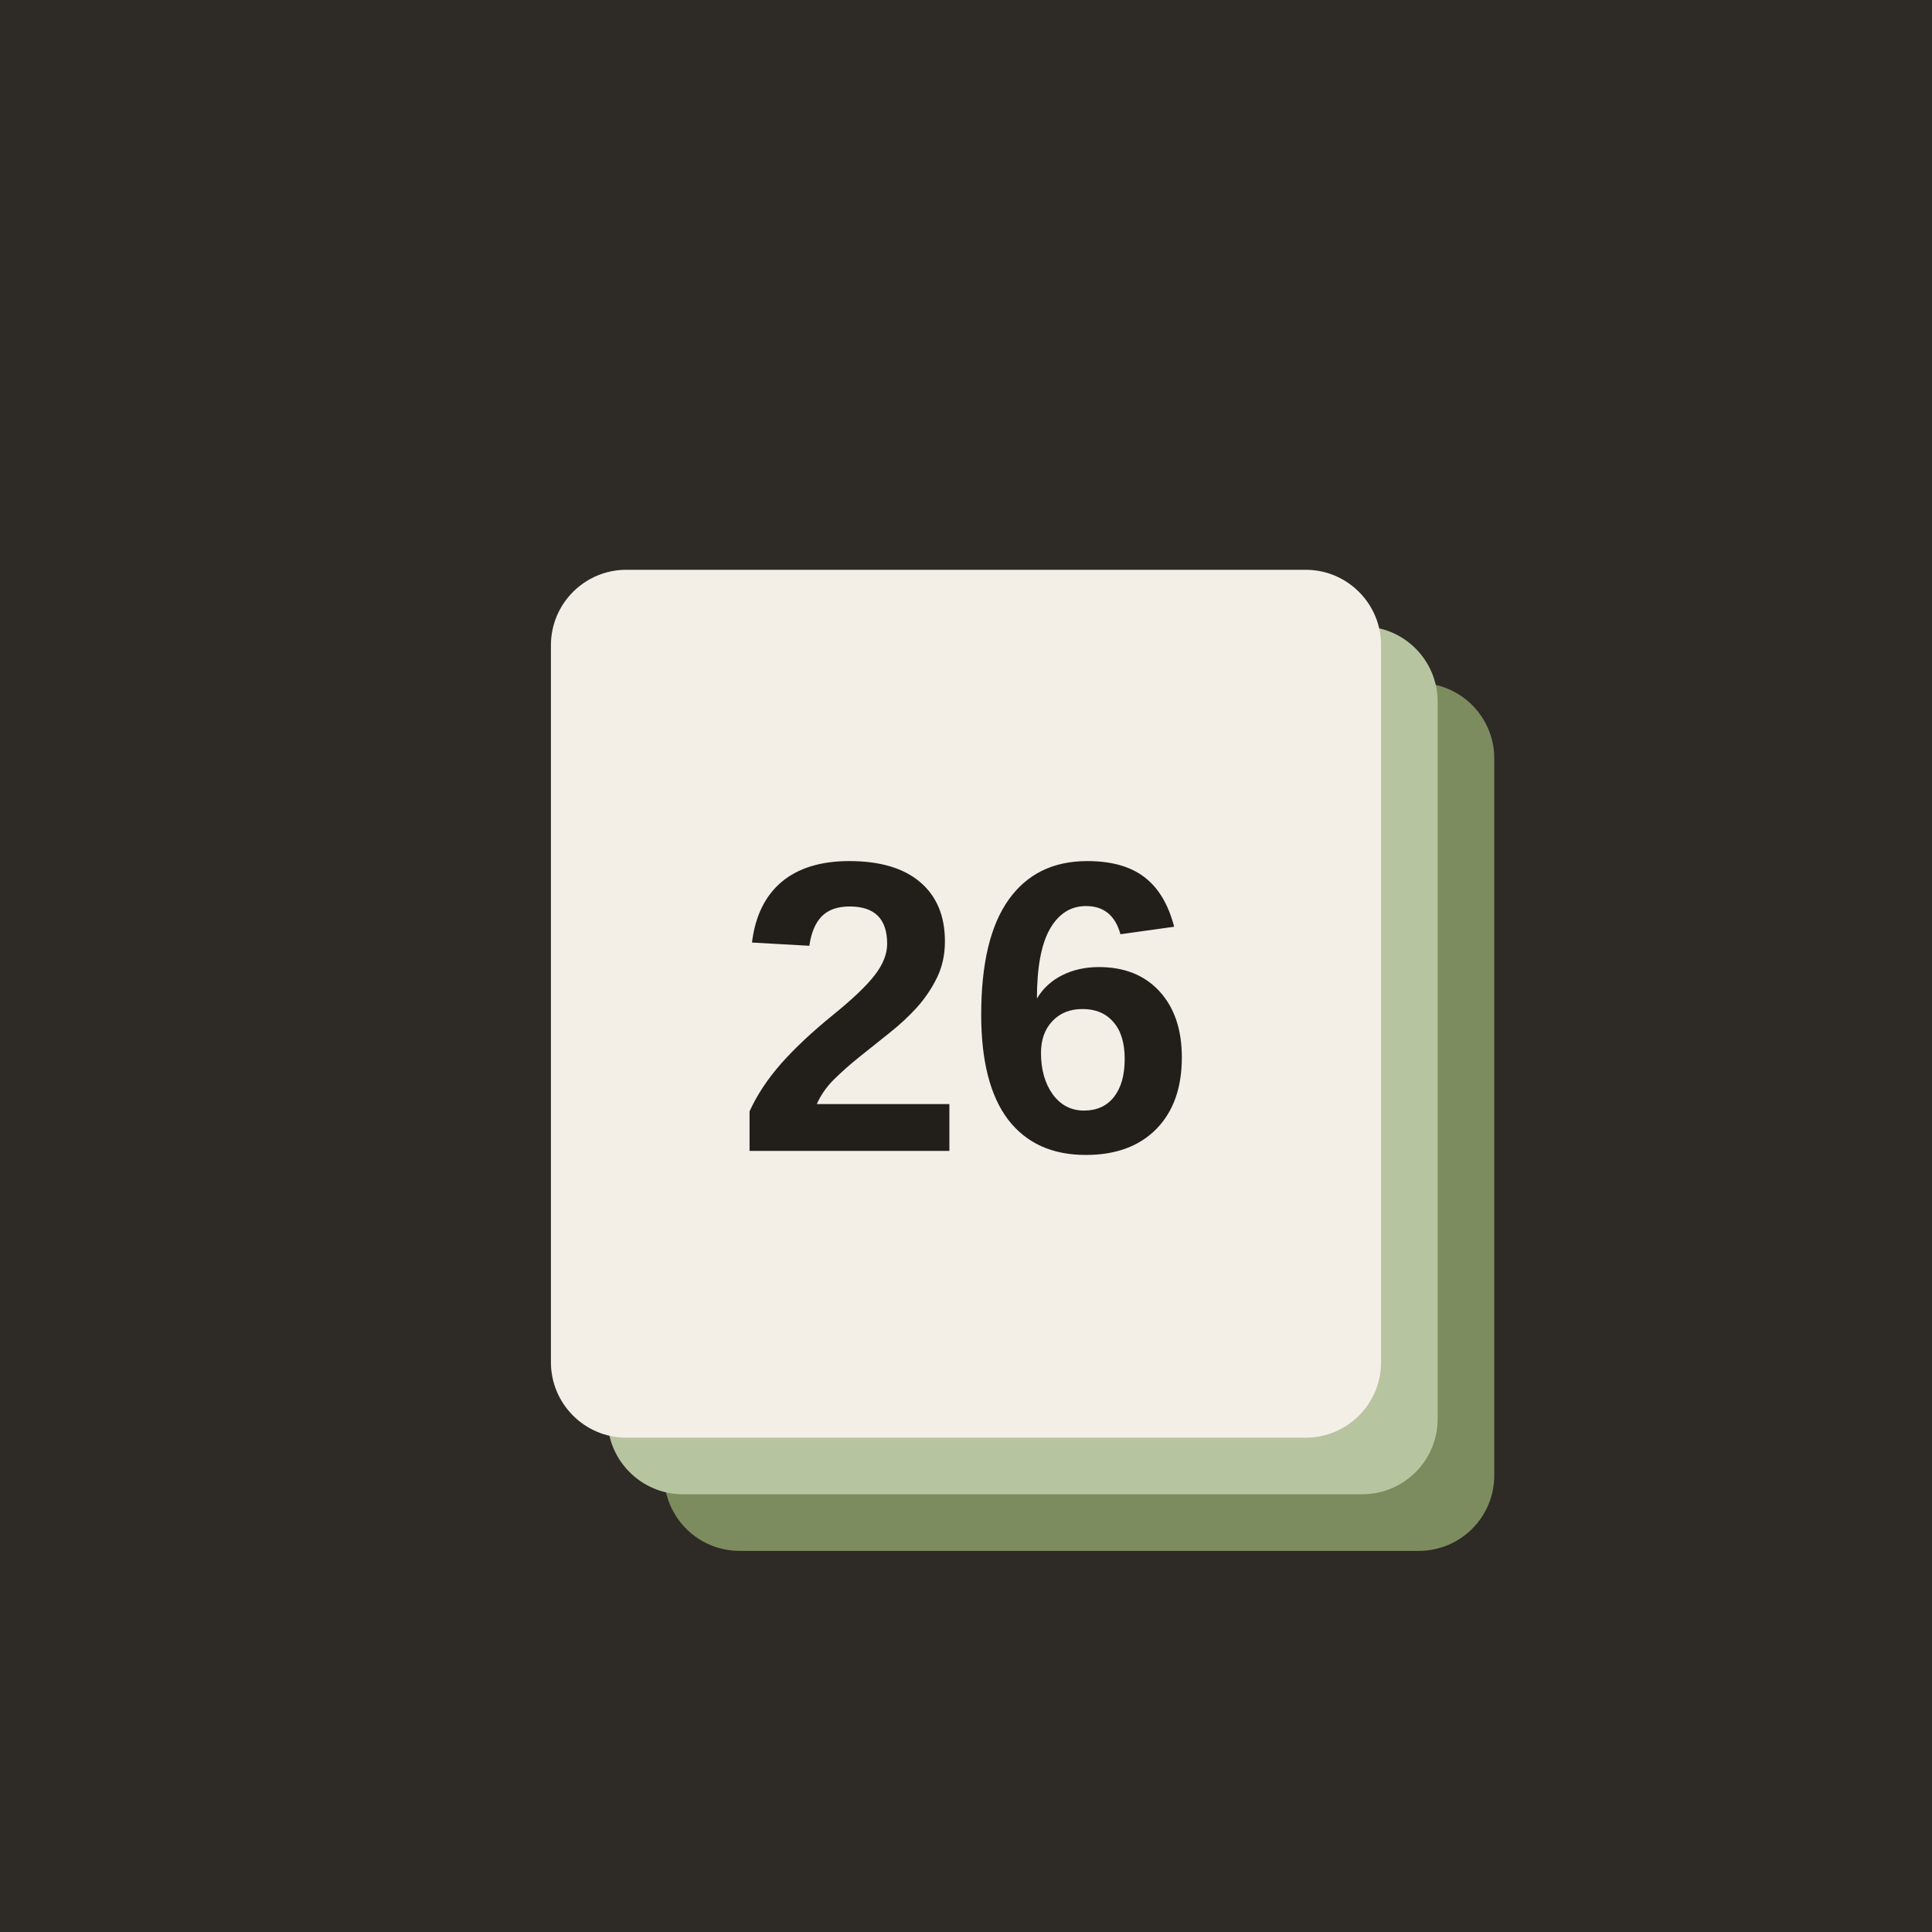
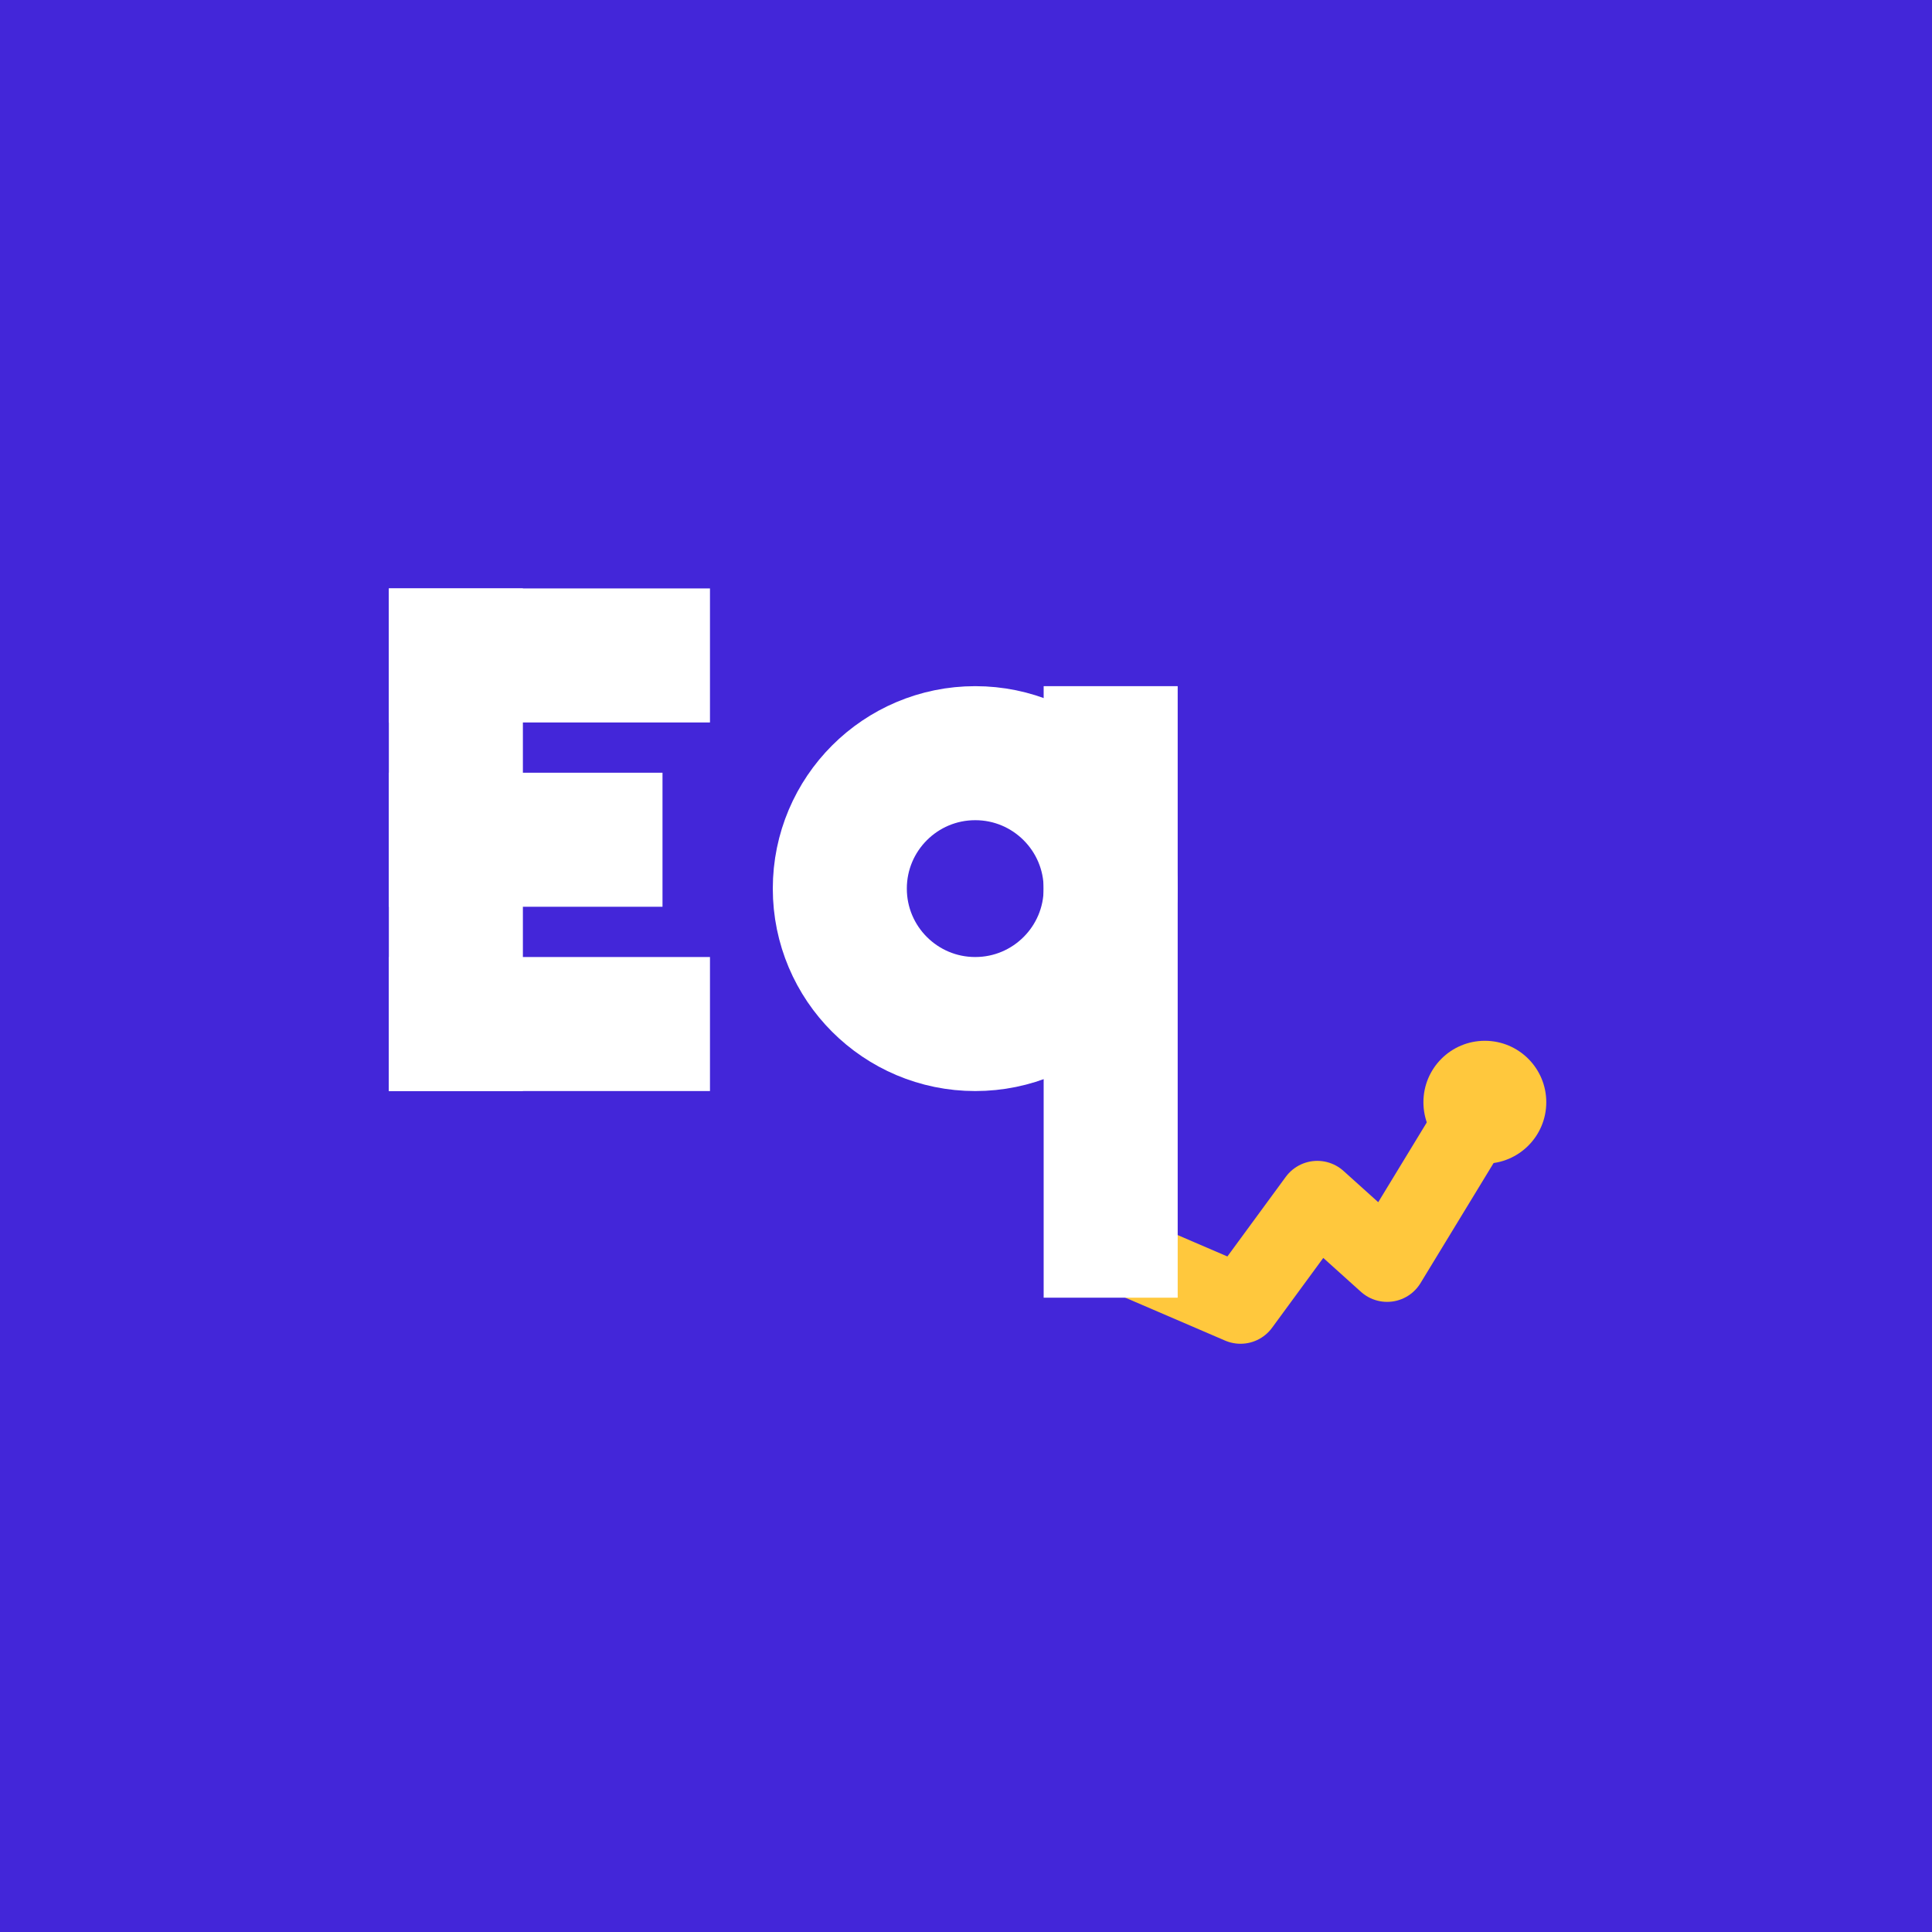
- <svg xmlns="http://www.w3.org/2000/svg" width="1024" height="1024" viewBox="0 0 1024 1024">
-   <rect width="1024" height="1024" fill="#2E2A26" />
-   <rect x="352" y="362" width="440" height="460" rx="40" fill="#7C8C5E" />
-   <rect x="322" y="332" width="440" height="460" rx="40" fill="#B7C4A0" />
-   <rect x="292" y="302" width="440" height="460" rx="40" fill="#F4EFE6" />
-   <path fill="#221F1B" d="m 397.273,610 v -20.947 q 5.908,-12.998 16.758,-25.352 10.957,-12.354 27.5,-25.781 15.898,-12.891 22.236,-21.27 6.445,-8.379 6.445,-16.436 0,-19.766 -19.873,-19.766 -9.668,0 -14.824,5.264 -5.049,5.156 -6.553,15.576 l -30.4,-1.719 q 2.578,-21.055 15.684,-32.119 13.213,-11.064 35.879,-11.064 24.492,0 37.598,11.172 13.105,11.172 13.105,31.367 0,10.635 -4.189,19.229 -4.189,8.594 -10.742,15.898 -6.553,7.197 -14.609,13.535 -7.949,6.338 -15.469,12.354 -7.52,6.016 -13.75,12.139 -6.123,6.123 -9.131,13.105 h 70.254 V 610 Z M 626.404,560.479 q 0,24.17 -13.535,37.92 -13.535,13.75 -37.383,13.75 -26.748,0 -41.143,-18.691 -14.287,-18.799 -14.287,-55.645 0,-40.498 14.502,-60.908 14.609,-20.518 41.68,-20.518 19.229,0 30.293,8.486 11.172,8.486 15.791,26.318 l -28.467,3.975 q -4.082,-14.932 -18.262,-14.932 -12.139,0 -19.121,12.139 -6.875,12.139 -6.875,36.846 4.834,-8.057 13.428,-12.354 8.594,-4.297 19.443,-4.297 20.303,0 32.119,12.891 11.816,12.891 11.816,35.02 z m -30.293,0.859 q 0,-12.891 -6.016,-19.658 -5.908,-6.875 -16.328,-6.875 -9.99,0 -16.006,6.445 -6.016,6.338 -6.016,16.865 0,13.213 6.23,21.914 6.338,8.594 16.543,8.594 10.205,0 15.898,-7.197 5.693,-7.305 5.693,-20.088 z" />
+ <svg xmlns="http://www.w3.org/2000/svg" viewBox="0 0 1024 1024" width="1024" height="1024">
+   <rect width="1024" height="1024" fill="#4326D9" />
+   <g transform="translate(21.1 66.2) scale(0.74)">
+     <rect x="250" y="332" width="96" height="360" fill="#FFFFFF" />
+     <rect x="250" y="332" width="230" height="96" fill="#FFFFFF" />
+     <rect x="250" y="464" width="196" height="96" fill="#FFFFFF" />
+     <rect x="250" y="596" width="230" height="96" fill="#FFFFFF" />
+     <polyline points="767,805 860,845 915,770 965,815 1035,700" fill="none" stroke="#FFC83D" stroke-width="56" stroke-linejoin="round" stroke-linecap="butt" />
+     <circle cx="1035" cy="700" r="44" fill="#FFC83D" />
+     <circle cx="670" cy="547" r="97" fill="none" stroke="#FFFFFF" stroke-width="96" />
+     <rect x="719" y="402" width="96" height="438" fill="#FFFFFF" />
+   </g>
</svg>
